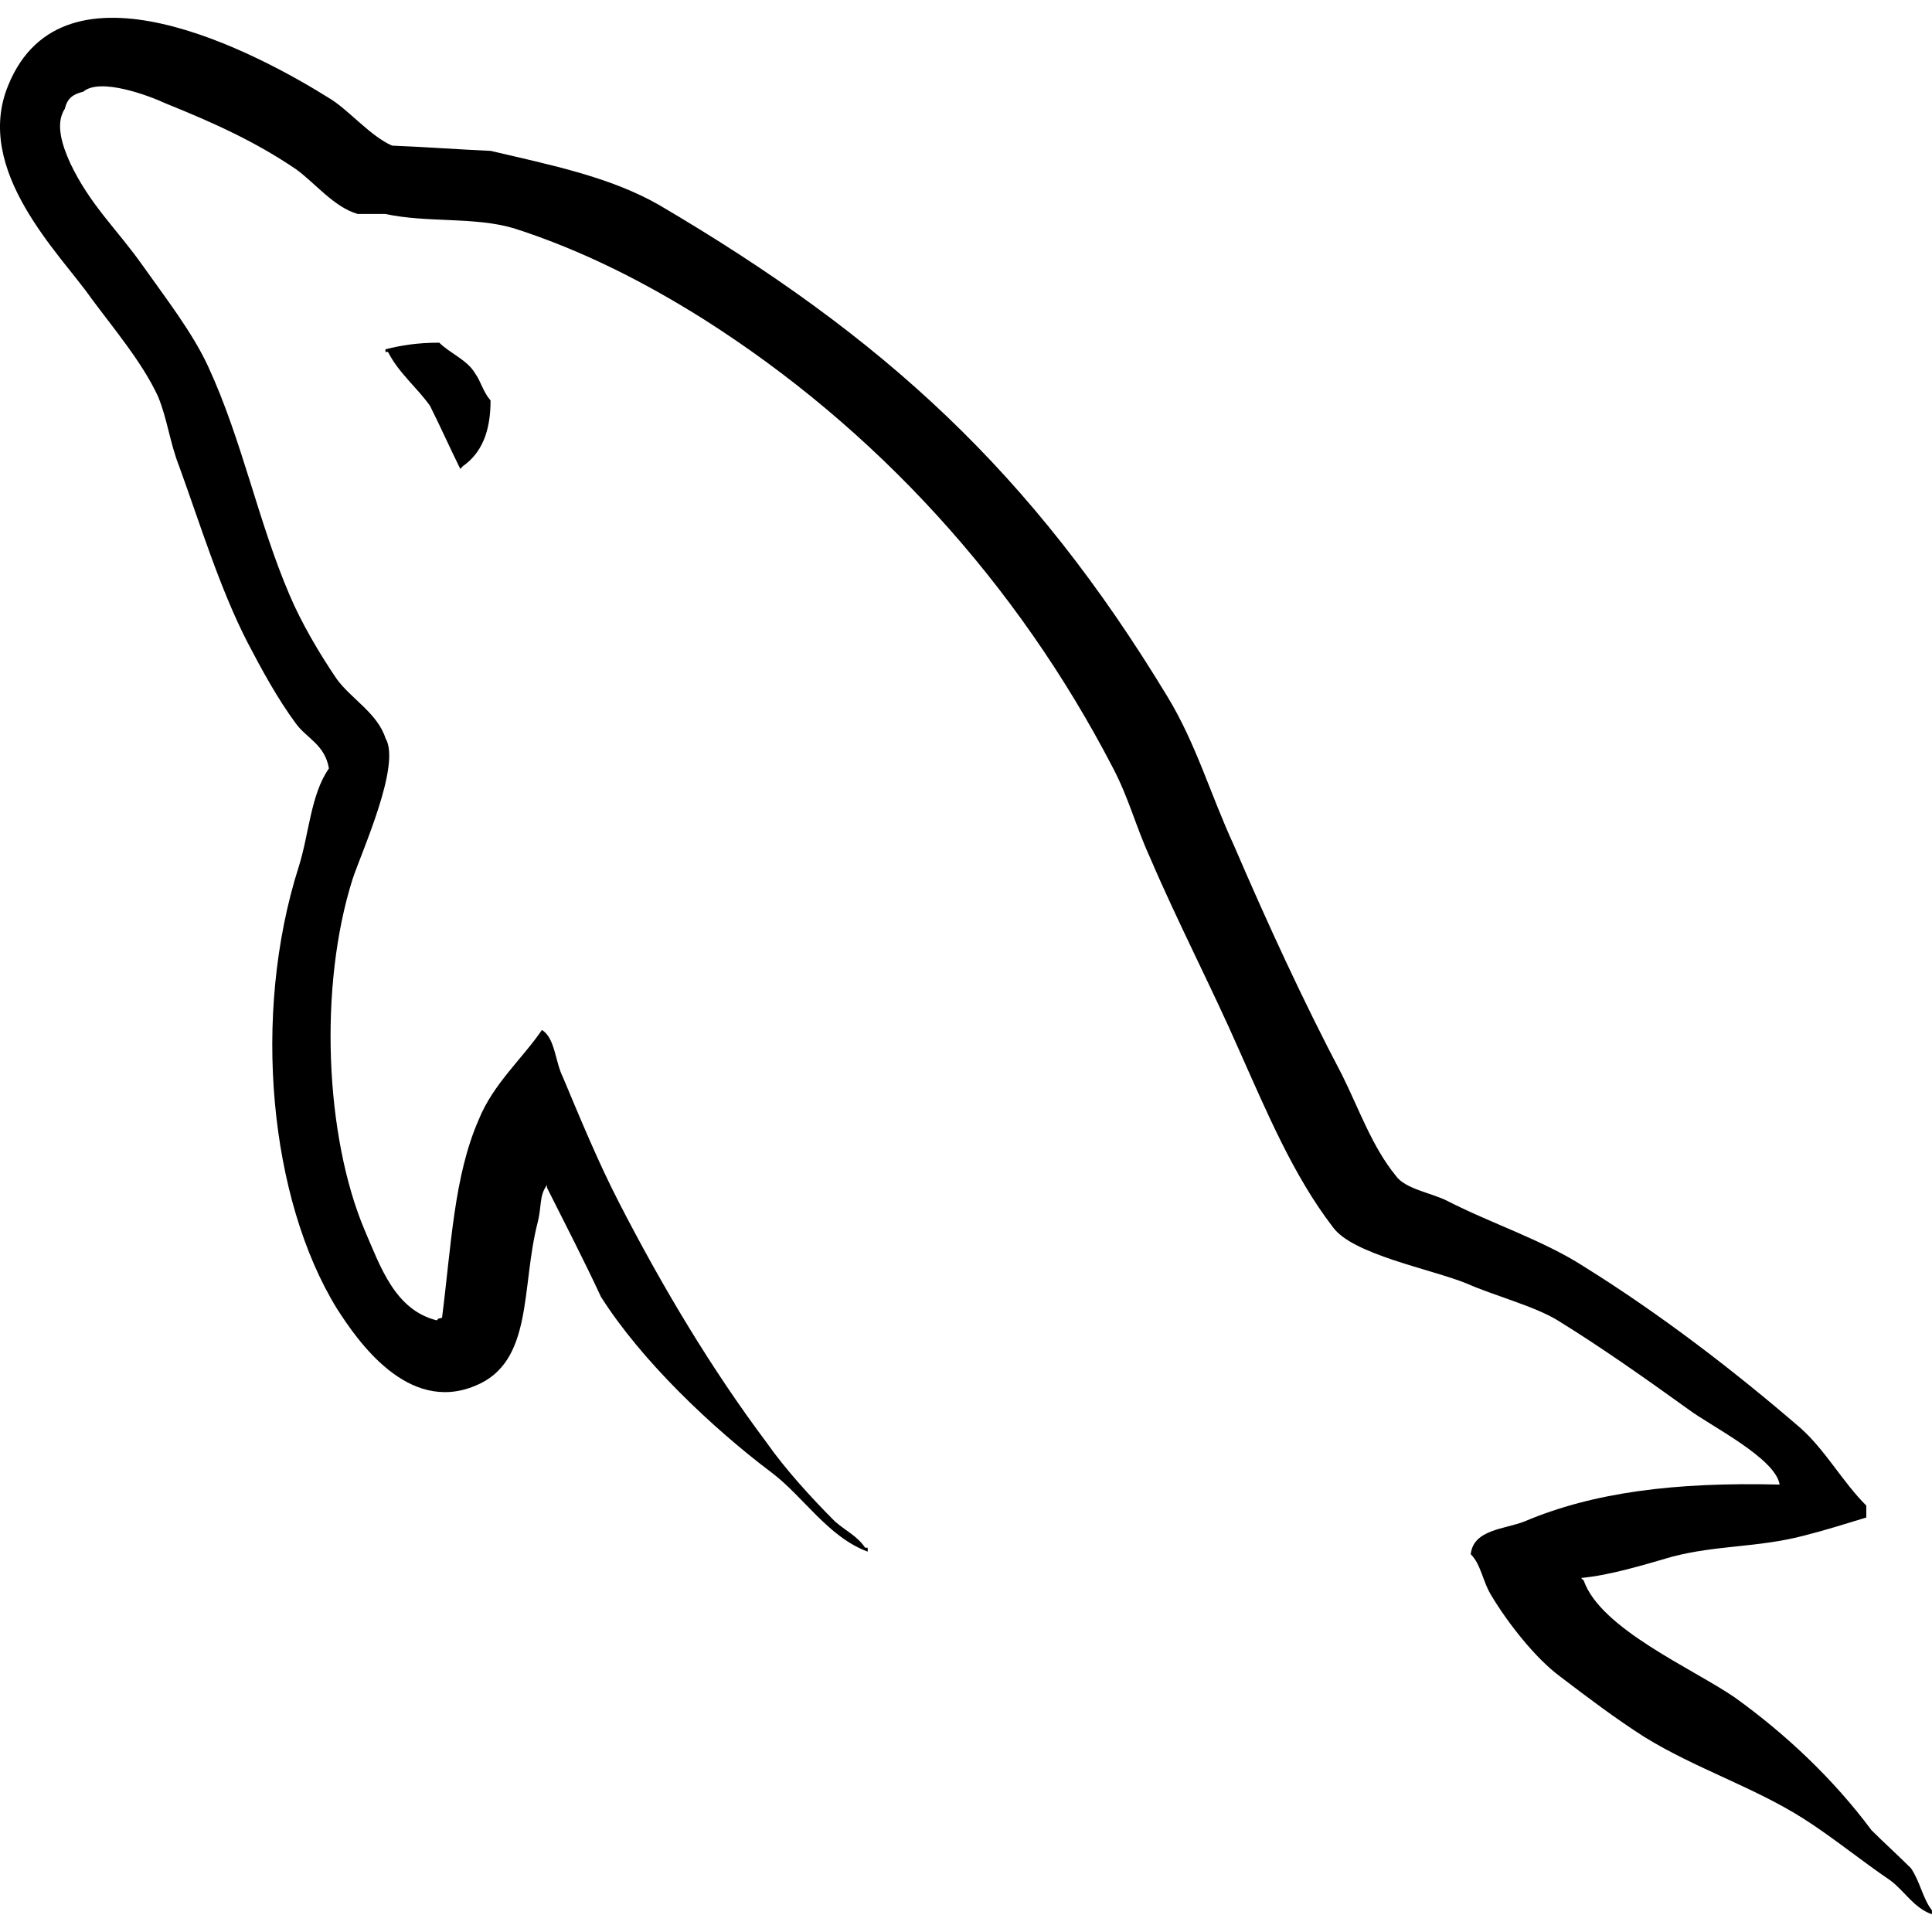
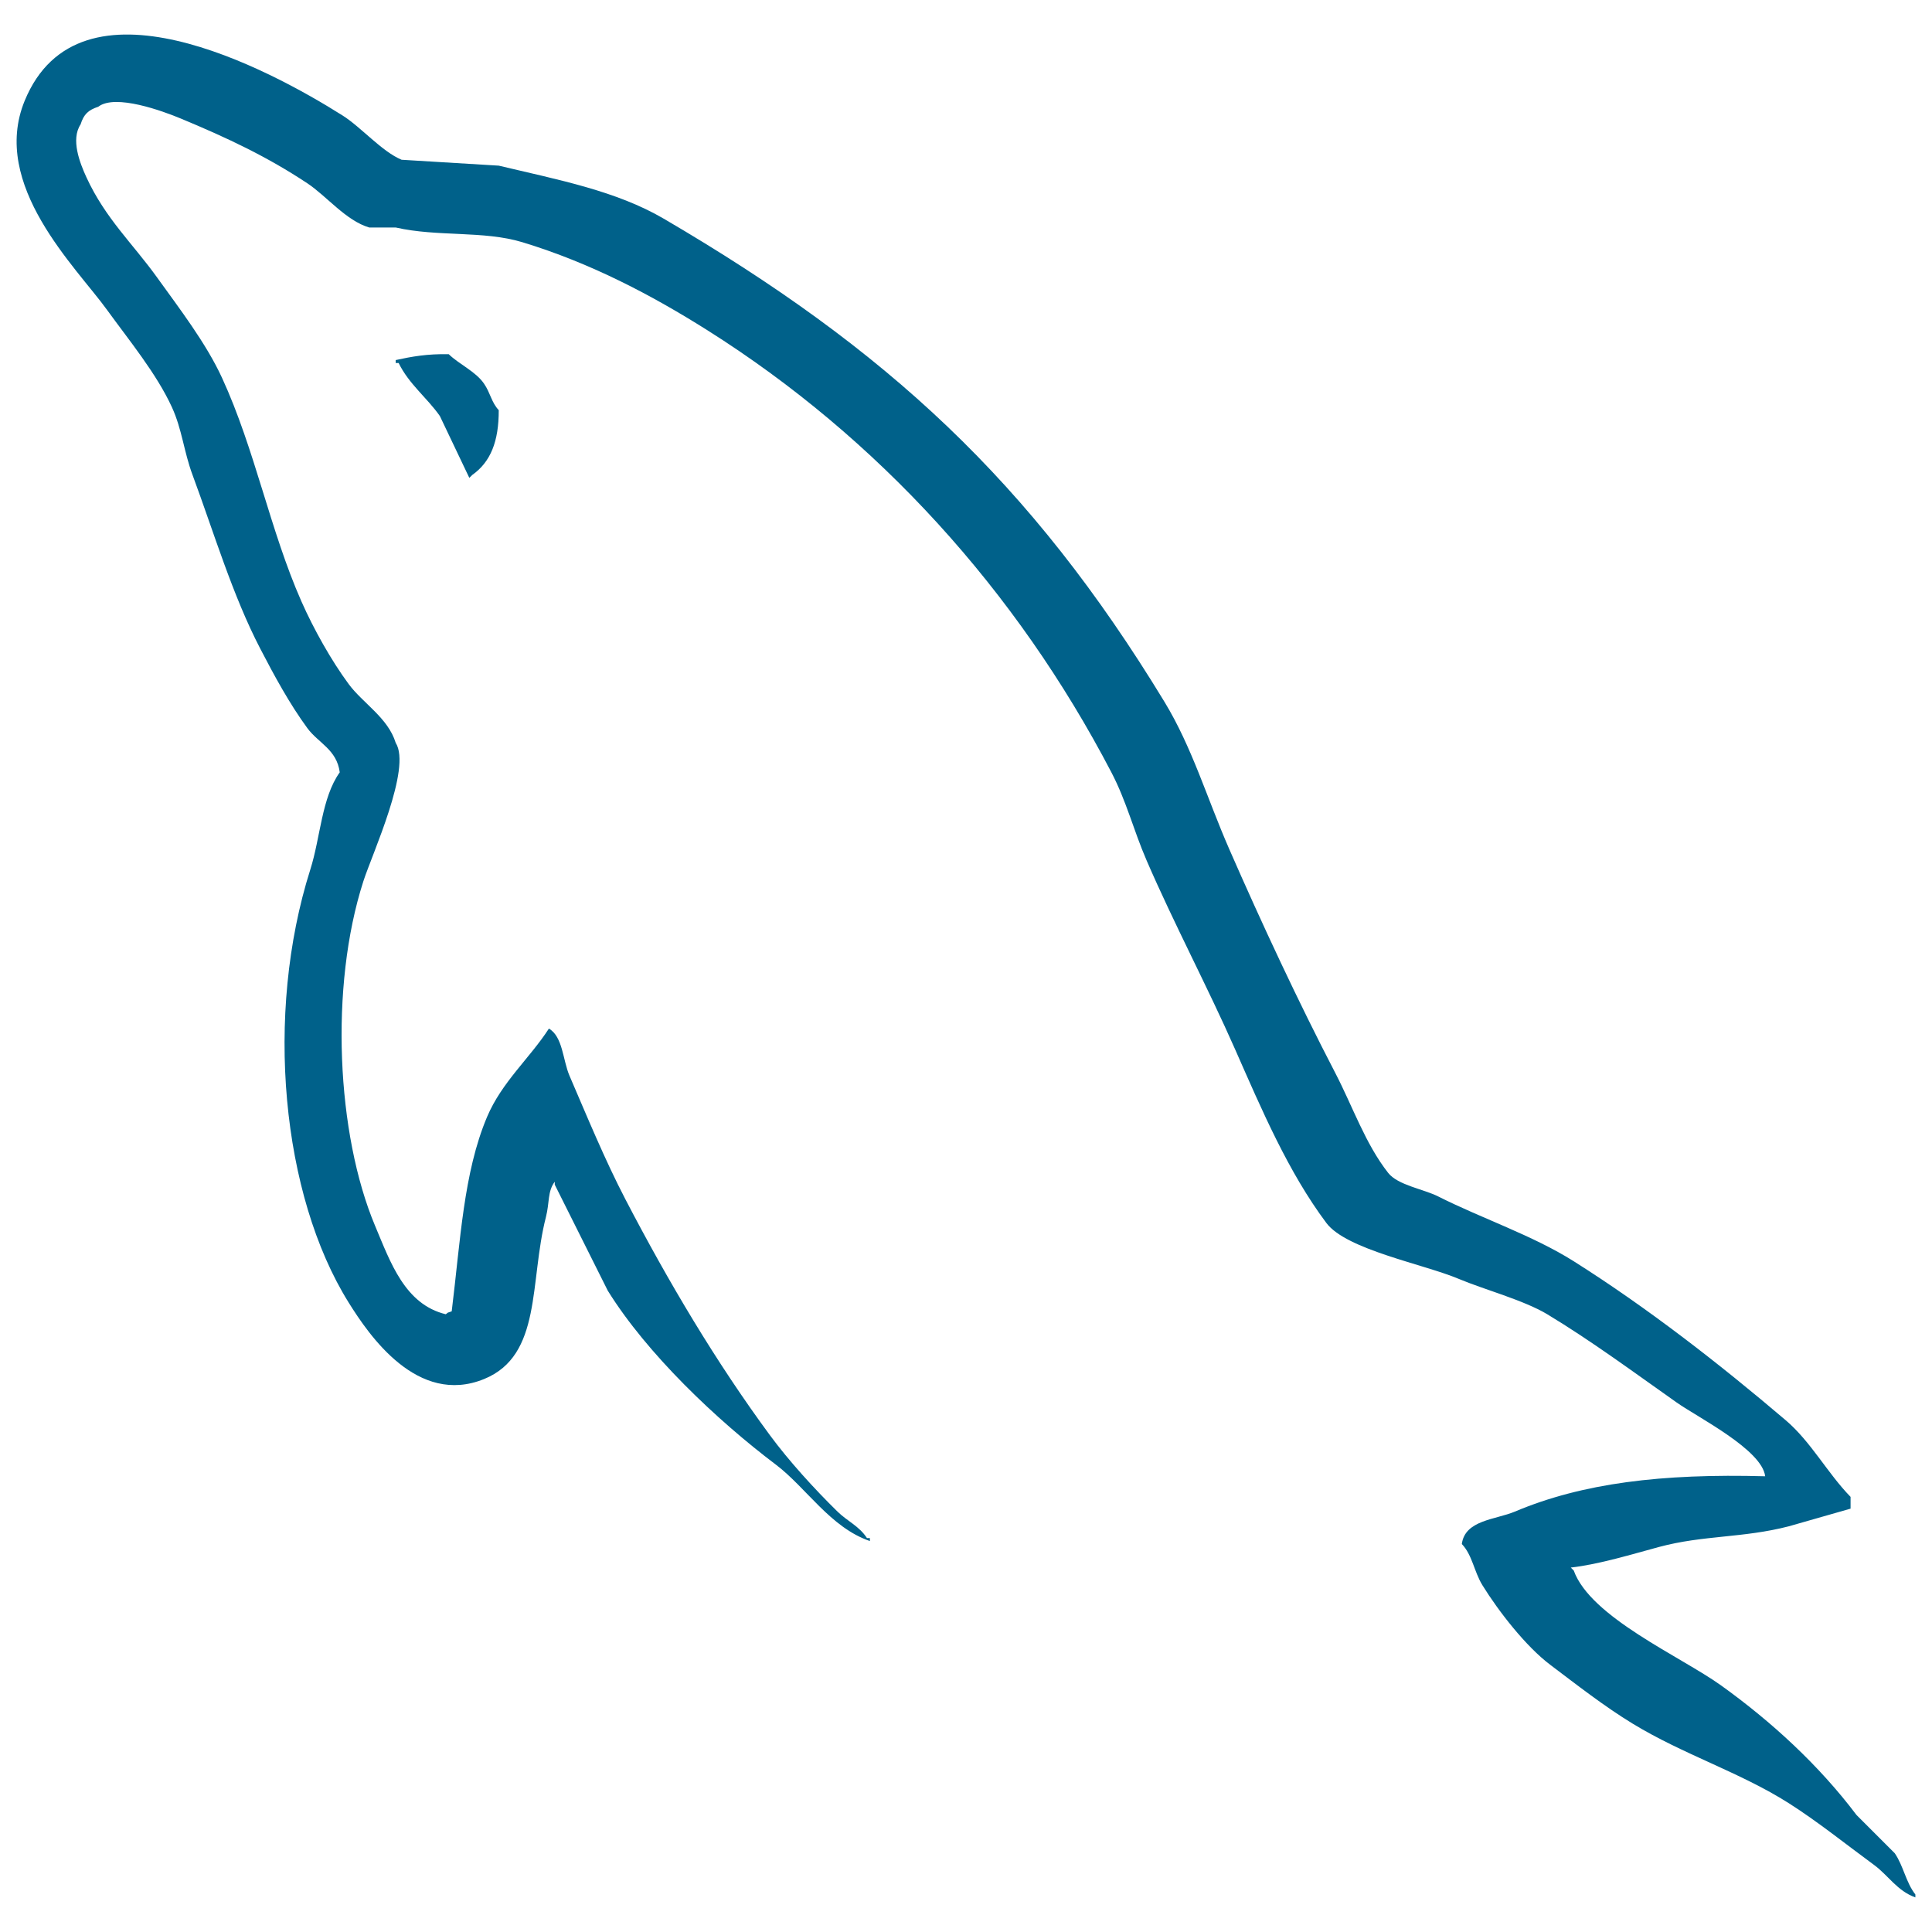
- <svg xmlns="http://www.w3.org/2000/svg" version="1.1" id="Capa_1" viewBox="0 0 24 24" style="enable-background:new 0 0 24 24;" xml:space="preserve" width="512" height="512">
-   <g>
-     <path style="fill-rule:evenodd;clip-rule:evenodd;" d="M5.457,4.257c-0.277,0-0.472,0.033-0.669,0.082v0.033H4.82   c0.132,0.261,0.36,0.441,0.522,0.67c0.131,0.261,0.246,0.521,0.376,0.783C5.734,5.808,5.75,5.791,5.75,5.791   c0.23-0.162,0.344-0.424,0.344-0.816C5.996,4.86,5.98,4.747,5.898,4.632C5.8,4.469,5.588,4.388,5.457,4.257L5.457,4.257z" />
-     <path style="fill-rule:evenodd;clip-rule:evenodd;" d="M22.107,18.442c-1.307-0.033-2.318,0.098-3.167,0.457   c-0.245,0.098-0.636,0.098-0.67,0.408c0.131,0.13,0.147,0.342,0.262,0.523c0.196,0.326,0.537,0.766,0.848,0.996   c0.343,0.261,0.686,0.521,1.045,0.75c0.636,0.393,1.355,0.621,1.974,1.013c0.36,0.228,0.718,0.522,1.079,0.767   c0.179,0.13,0.292,0.343,0.521,0.424V23.73c-0.115-0.146-0.147-0.359-0.261-0.523c-0.163-0.162-0.327-0.31-0.49-0.472   c-0.474-0.637-1.062-1.191-1.697-1.648c-0.523-0.36-1.666-0.85-1.877-1.452c0,0-0.017-0.017-0.033-0.033   c0.359-0.033,0.784-0.164,1.127-0.263c0.554-0.146,1.06-0.113,1.631-0.26c0.262-0.066,0.523-0.148,0.785-0.228v-0.148   c-0.295-0.293-0.506-0.686-0.817-0.963c-0.832-0.718-1.747-1.419-2.693-2.008c-0.507-0.327-1.16-0.538-1.699-0.816   c-0.195-0.098-0.521-0.146-0.636-0.311c-0.294-0.359-0.458-0.832-0.67-1.257c-0.473-0.897-0.931-1.892-1.338-2.84   c-0.294-0.636-0.473-1.272-0.832-1.86c-1.682-2.775-3.51-4.456-6.317-6.105C7.579,2.2,6.861,2.053,6.094,1.874   C5.685,1.856,5.278,1.825,4.87,1.809C4.608,1.694,4.346,1.384,4.118,1.237c-0.931-0.587-3.329-1.86-4.015-0.179   c-0.441,1.062,0.653,2.106,1.029,2.645c0.277,0.375,0.637,0.8,0.832,1.224C2.078,5.204,2.11,5.498,2.225,5.791   c0.261,0.718,0.505,1.518,0.849,2.188C3.253,8.322,3.449,8.682,3.677,8.99c0.132,0.181,0.36,0.261,0.409,0.556   C3.858,9.872,3.84,10.362,3.71,10.77c-0.587,1.845-0.359,4.13,0.474,5.484c0.261,0.408,0.881,1.306,1.714,0.963   c0.734-0.293,0.571-1.224,0.783-2.039c0.049-0.197,0.016-0.327,0.114-0.457v0.033c0.228,0.456,0.457,0.896,0.67,1.355   c0.506,0.799,1.387,1.632,2.123,2.186c0.391,0.295,0.701,0.8,1.191,0.98v-0.049h-0.032c-0.098-0.146-0.245-0.212-0.375-0.326   c-0.294-0.294-0.62-0.653-0.849-0.98c-0.685-0.914-1.29-1.926-1.828-2.971c-0.262-0.507-0.49-1.062-0.702-1.567   c-0.098-0.195-0.098-0.49-0.261-0.587c-0.246,0.359-0.604,0.669-0.783,1.109c-0.31,0.703-0.343,1.568-0.458,2.466   c-0.065,0.017-0.032,0-0.065,0.032c-0.522-0.13-0.701-0.669-0.898-1.125c-0.489-1.16-0.572-3.021-0.147-4.36   c0.114-0.342,0.605-1.419,0.408-1.746C4.689,8.859,4.363,8.682,4.184,8.436c-0.212-0.31-0.442-0.701-0.587-1.045   c-0.392-0.914-0.589-1.926-1.012-2.84c-0.196-0.425-0.54-0.866-0.816-1.257C1.458,2.853,1.115,2.543,0.87,2.021   c-0.081-0.18-0.195-0.474-0.065-0.669c0.032-0.131,0.098-0.18,0.229-0.213C1.245,0.96,1.85,1.188,2.061,1.286   C2.666,1.53,3.172,1.76,3.677,2.102c0.229,0.164,0.474,0.474,0.767,0.556h0.343c0.522,0.113,1.11,0.032,1.6,0.179   c0.864,0.277,1.648,0.685,2.35,1.126c2.138,1.355,3.901,3.282,5.092,5.583c0.196,0.375,0.279,0.718,0.458,1.109   c0.343,0.802,0.768,1.618,1.11,2.4c0.343,0.767,0.67,1.55,1.16,2.188c0.244,0.342,1.224,0.522,1.665,0.702   c0.326,0.146,0.832,0.277,1.126,0.456c0.555,0.342,1.109,0.735,1.632,1.111C21.241,17.708,22.058,18.115,22.107,18.442   L22.107,18.442z" />
-   </g>
+ <svg xmlns="http://www.w3.org/2000/svg" viewBox="0 0 128 128" id="mysql">
+   <path fill="#00618A" d="M116.948 97.807c-6.863-.187-12.104.452-16.585 2.341-1.273.537-3.305.552-3.513 2.147.7.733.809 1.829 1.365 2.731 1.07 1.73 2.876 4.052 4.488 5.268 1.762 1.33 3.577 2.751 5.465 3.902 3.358 2.047 7.107 3.217 10.34 5.268 1.906 1.21 3.799 2.733 5.658 4.097.92.675 1.537 1.724 2.732 2.147v-.194c-.628-.8-.79-1.898-1.366-2.733l-2.537-2.537c-2.48-3.292-5.629-6.184-8.976-8.585-2.669-1.916-8.642-4.504-9.755-7.609l-.195-.195c1.892-.214 4.107-.898 5.854-1.367 2.934-.786 5.556-.583 8.585-1.365l4.097-1.171v-.78c-1.531-1.571-2.623-3.651-4.292-5.073-4.37-3.72-9.138-7.437-14.048-10.537-2.724-1.718-6.089-2.835-8.976-4.292-.971-.491-2.677-.746-3.318-1.562-1.517-1.932-2.342-4.382-3.511-6.633-2.449-4.717-4.854-9.868-7.024-14.831-1.48-3.384-2.447-6.72-4.293-9.756-8.86-14.567-18.396-23.358-33.169-32-3.144-1.838-6.929-2.563-10.929-3.513-2.145-.129-4.292-.26-6.438-.391-1.311-.546-2.673-2.149-3.902-2.927-4.894-3.092-17.448-9.817-21.072-.975-2.289 5.581 3.421 11.025 5.462 13.854 1.434 1.982 3.269 4.207 4.293 6.438.674 1.467.79 2.938 1.367 4.489 1.417 3.822 2.652 7.98 4.487 11.511.927 1.788 1.949 3.67 3.122 5.268.718.981 1.951 1.413 2.145 2.927-1.204 1.686-1.273 4.304-1.95 6.44-3.05 9.615-1.899 21.567 2.537 28.683 1.36 2.186 4.567 6.871 8.975 5.073 3.856-1.57 2.995-6.438 4.098-10.732.249-.973.096-1.689.585-2.341v.195l3.513 7.024c2.6 4.187 7.212 8.562 11.122 11.514 2.027 1.531 3.623 4.177 6.244 5.073v-.196h-.195c-.508-.791-1.303-1.119-1.951-1.755-1.527-1.497-3.225-3.358-4.487-5.073-3.556-4.827-6.698-10.11-9.561-15.609-1.368-2.627-2.557-5.523-3.709-8.196-.444-1.03-.438-2.589-1.364-3.122-1.263 1.958-3.122 3.542-4.098 5.854-1.561 3.696-1.762 8.204-2.341 12.878-.342.122-.19.038-.391.194-2.718-.655-3.672-3.452-4.683-5.853-2.554-6.07-3.029-15.842-.781-22.829.582-1.809 3.21-7.501 2.146-9.172-.508-1.666-2.184-2.63-3.121-3.903-1.161-1.574-2.319-3.646-3.124-5.464-2.09-4.731-3.066-10.044-5.267-14.828-1.053-2.287-2.832-4.602-4.293-6.634-1.617-2.253-3.429-3.912-4.683-6.635-.446-.968-1.051-2.518-.391-3.513.21-.671.508-.951 1.171-1.17 1.132-.873 4.284.29 5.462.779 3.129 1.3 5.741 2.538 8.392 4.294 1.271.844 2.559 2.475 4.097 2.927h1.756c2.747.631 5.824.195 8.391.975 4.536 1.378 8.601 3.523 12.292 5.854 11.246 7.102 20.442 17.21 26.732 29.269 1.012 1.942 1.45 3.794 2.341 5.854 1.798 4.153 4.063 8.426 5.852 12.488 1.786 4.052 3.526 8.141 6.05 11.513 1.327 1.772 6.451 2.723 8.781 3.708 1.632.689 4.307 1.409 5.854 2.34 2.953 1.782 5.815 3.903 8.586 5.855 1.383.975 5.64 3.116 5.852 4.879zM29.729 23.466c-1.431-.027-2.443.156-3.513.389v.195h.195c.683 1.402 1.888 2.306 2.731 3.513.65 1.367 1.301 2.732 1.952 4.097l.194-.193c1.209-.853 1.762-2.214 1.755-4.294-.484-.509-.555-1.147-.975-1.755-.556-.811-1.635-1.272-2.339-1.952z" />
</svg>
